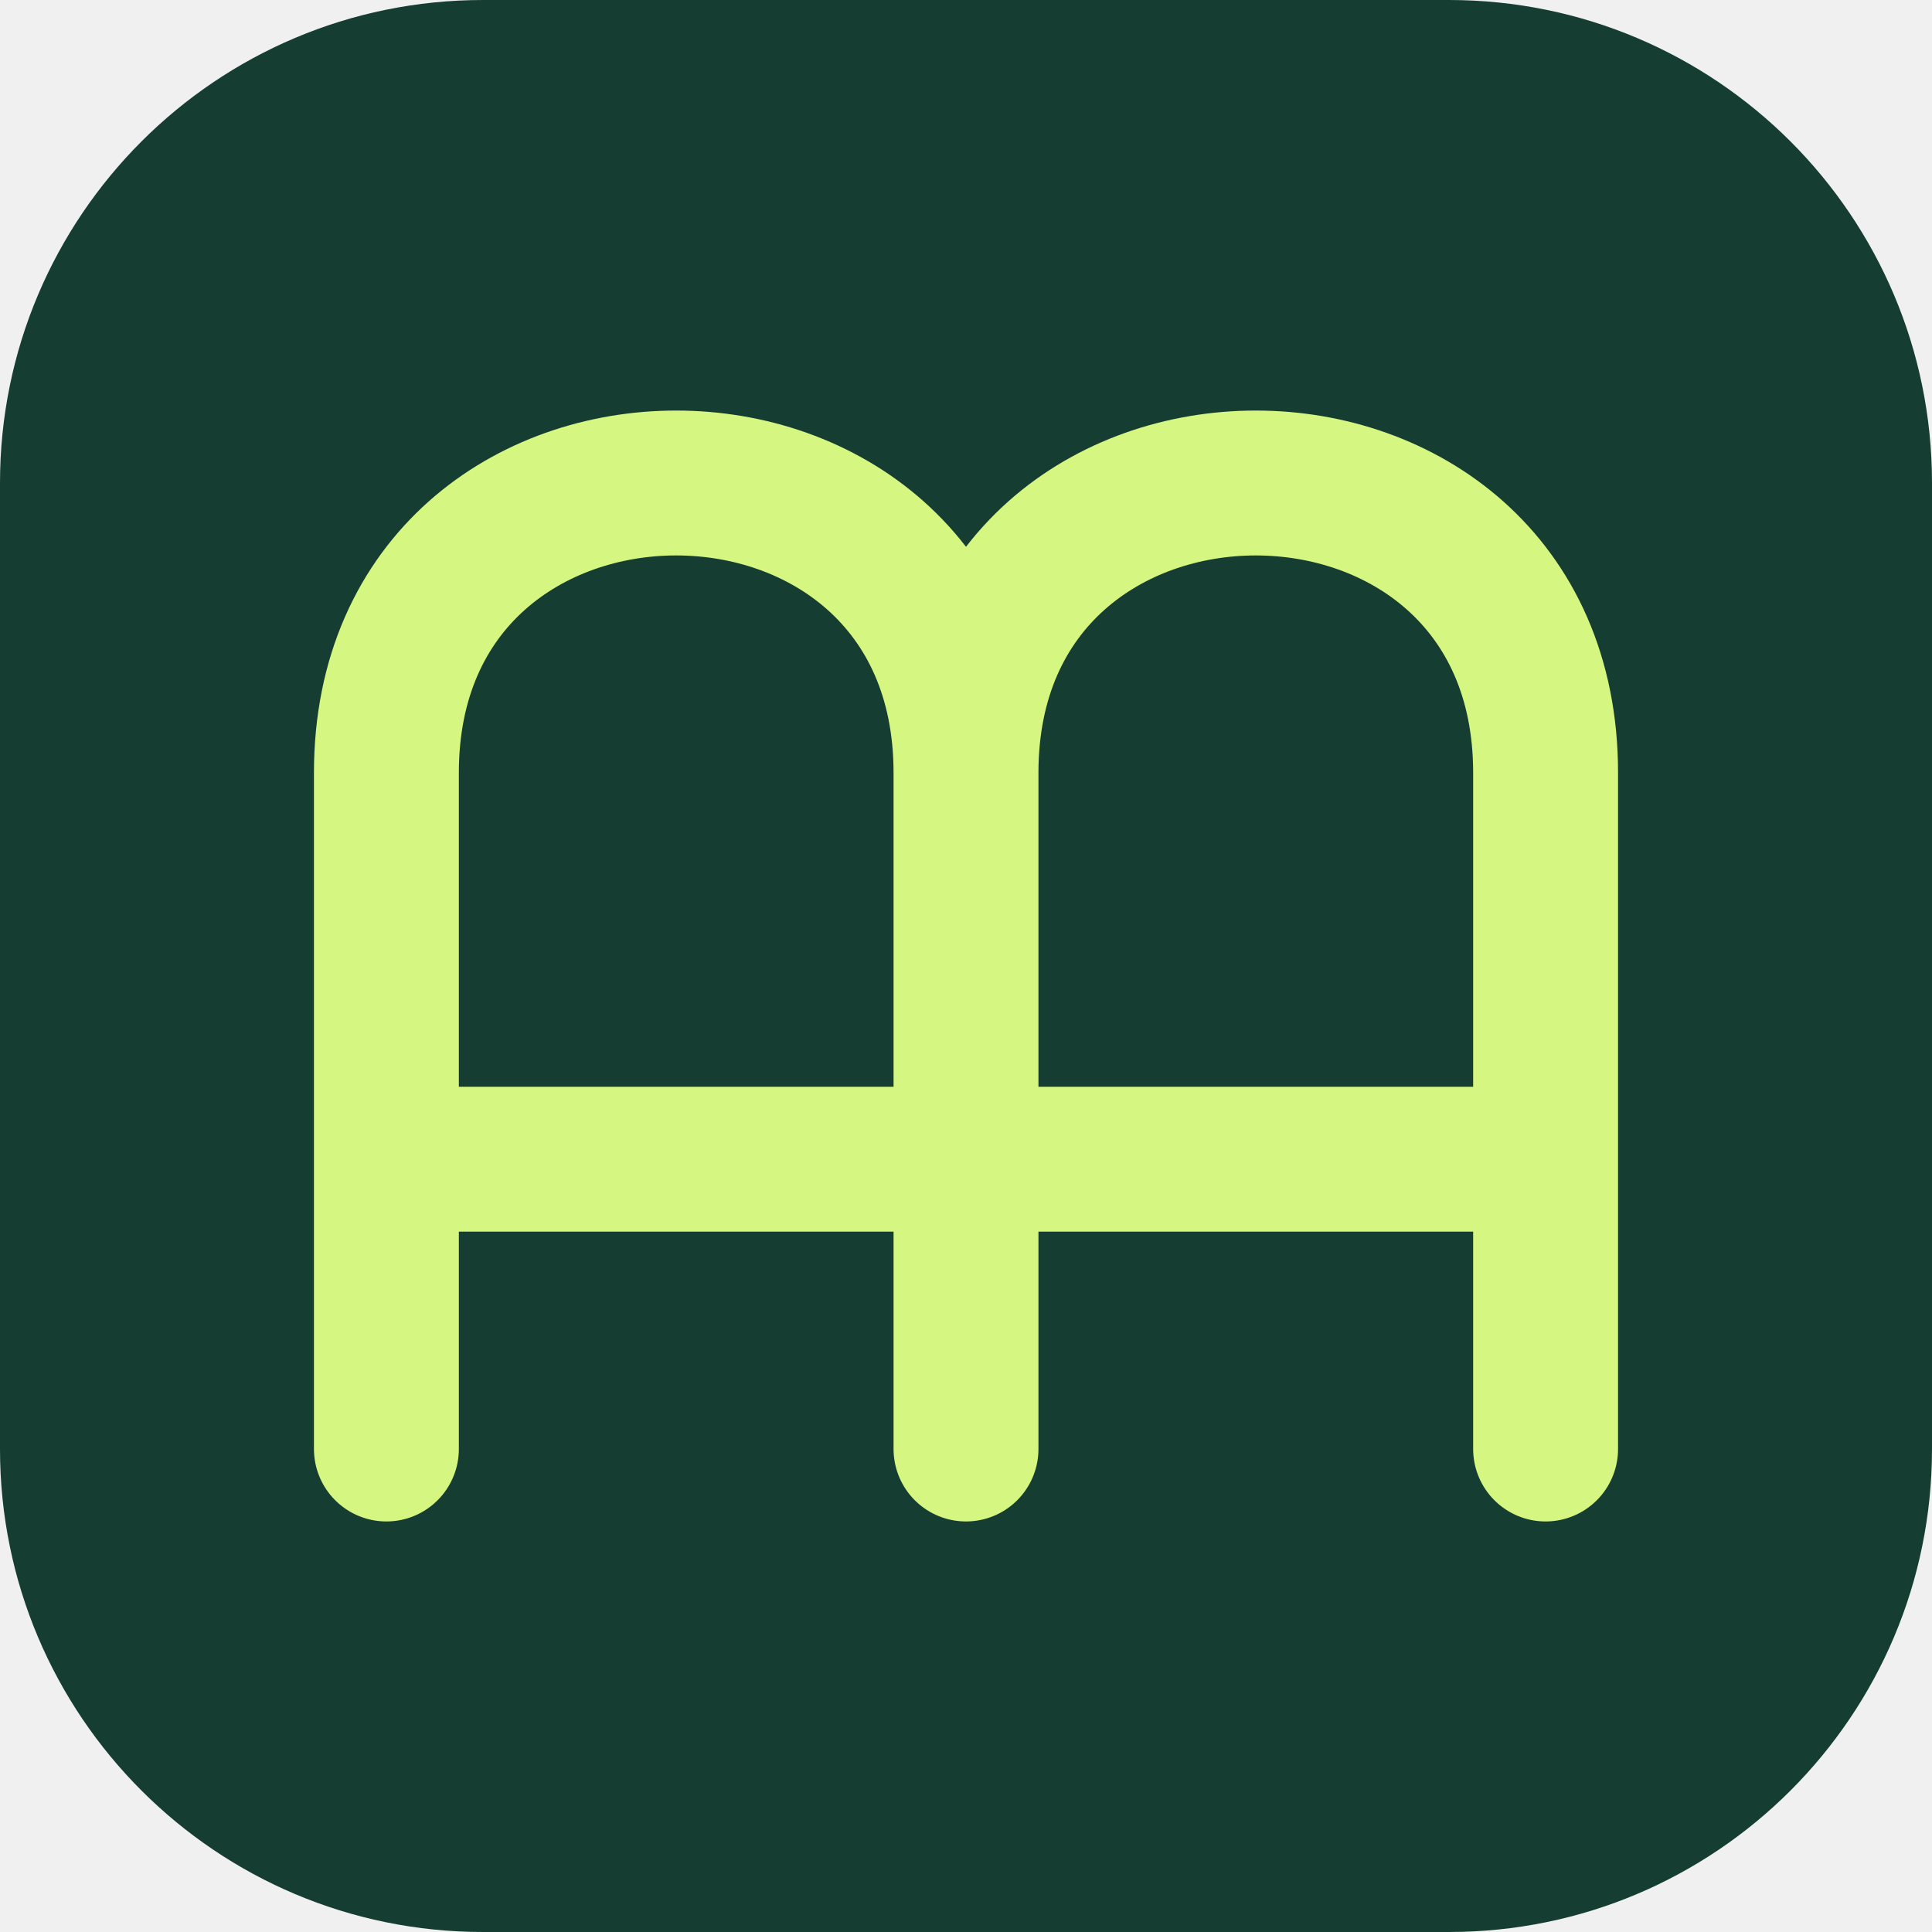
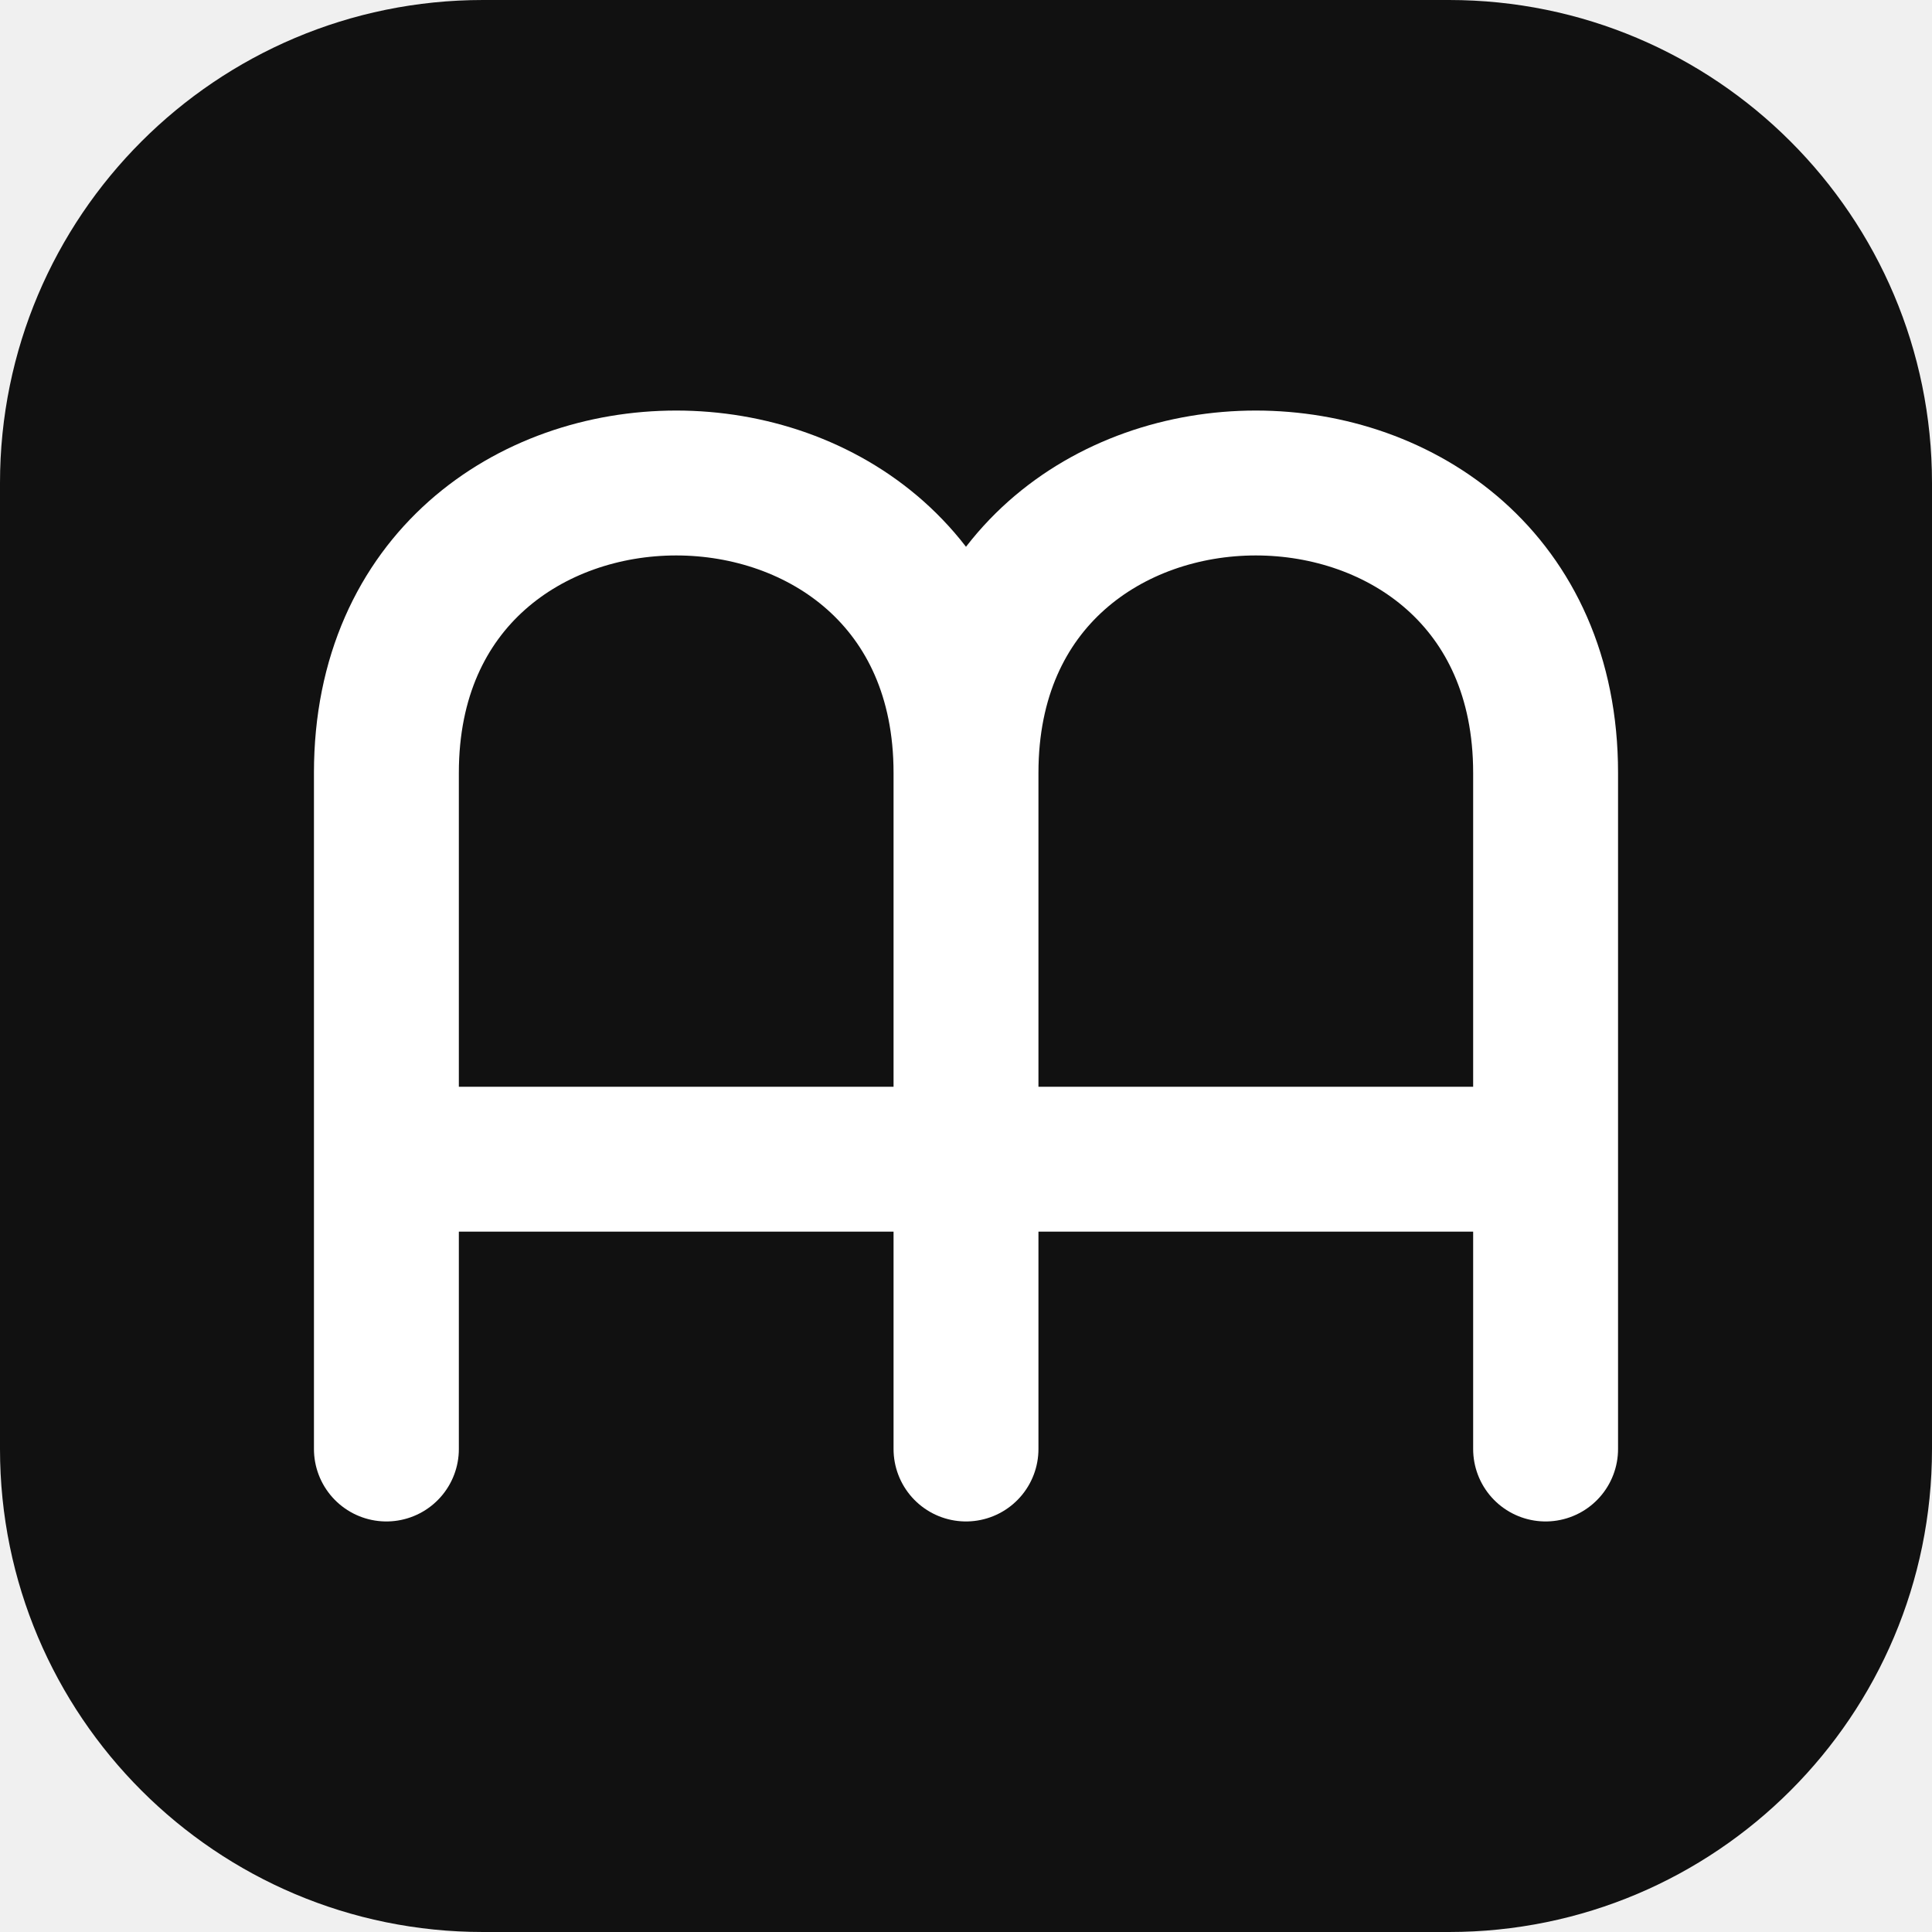
<svg xmlns="http://www.w3.org/2000/svg" viewBox="0 0 40 40">
-   <rect width="40" height="40" rx="10" fill="#163d31" />
-   <path d="M8 30V16c0-4 3-6 6-6s6 2 6 6v14m0 0V16c0-4 3-6 6-6s6 2 6 6v14M8 24h24" fill="none" stroke="#d5f680" stroke-width="3" stroke-linecap="round" />
+   <rect width="40" height="40" rx="10" fill="#111111" />
+   <path d="M8 30V16c0-4 3-6 6-6s6 2 6 6v14m0 0V16c0-4 3-6 6-6s6 2 6 6v14M8 24h24" fill="none" stroke="#ffffff" stroke-width="3" stroke-linecap="round" />
</svg>
